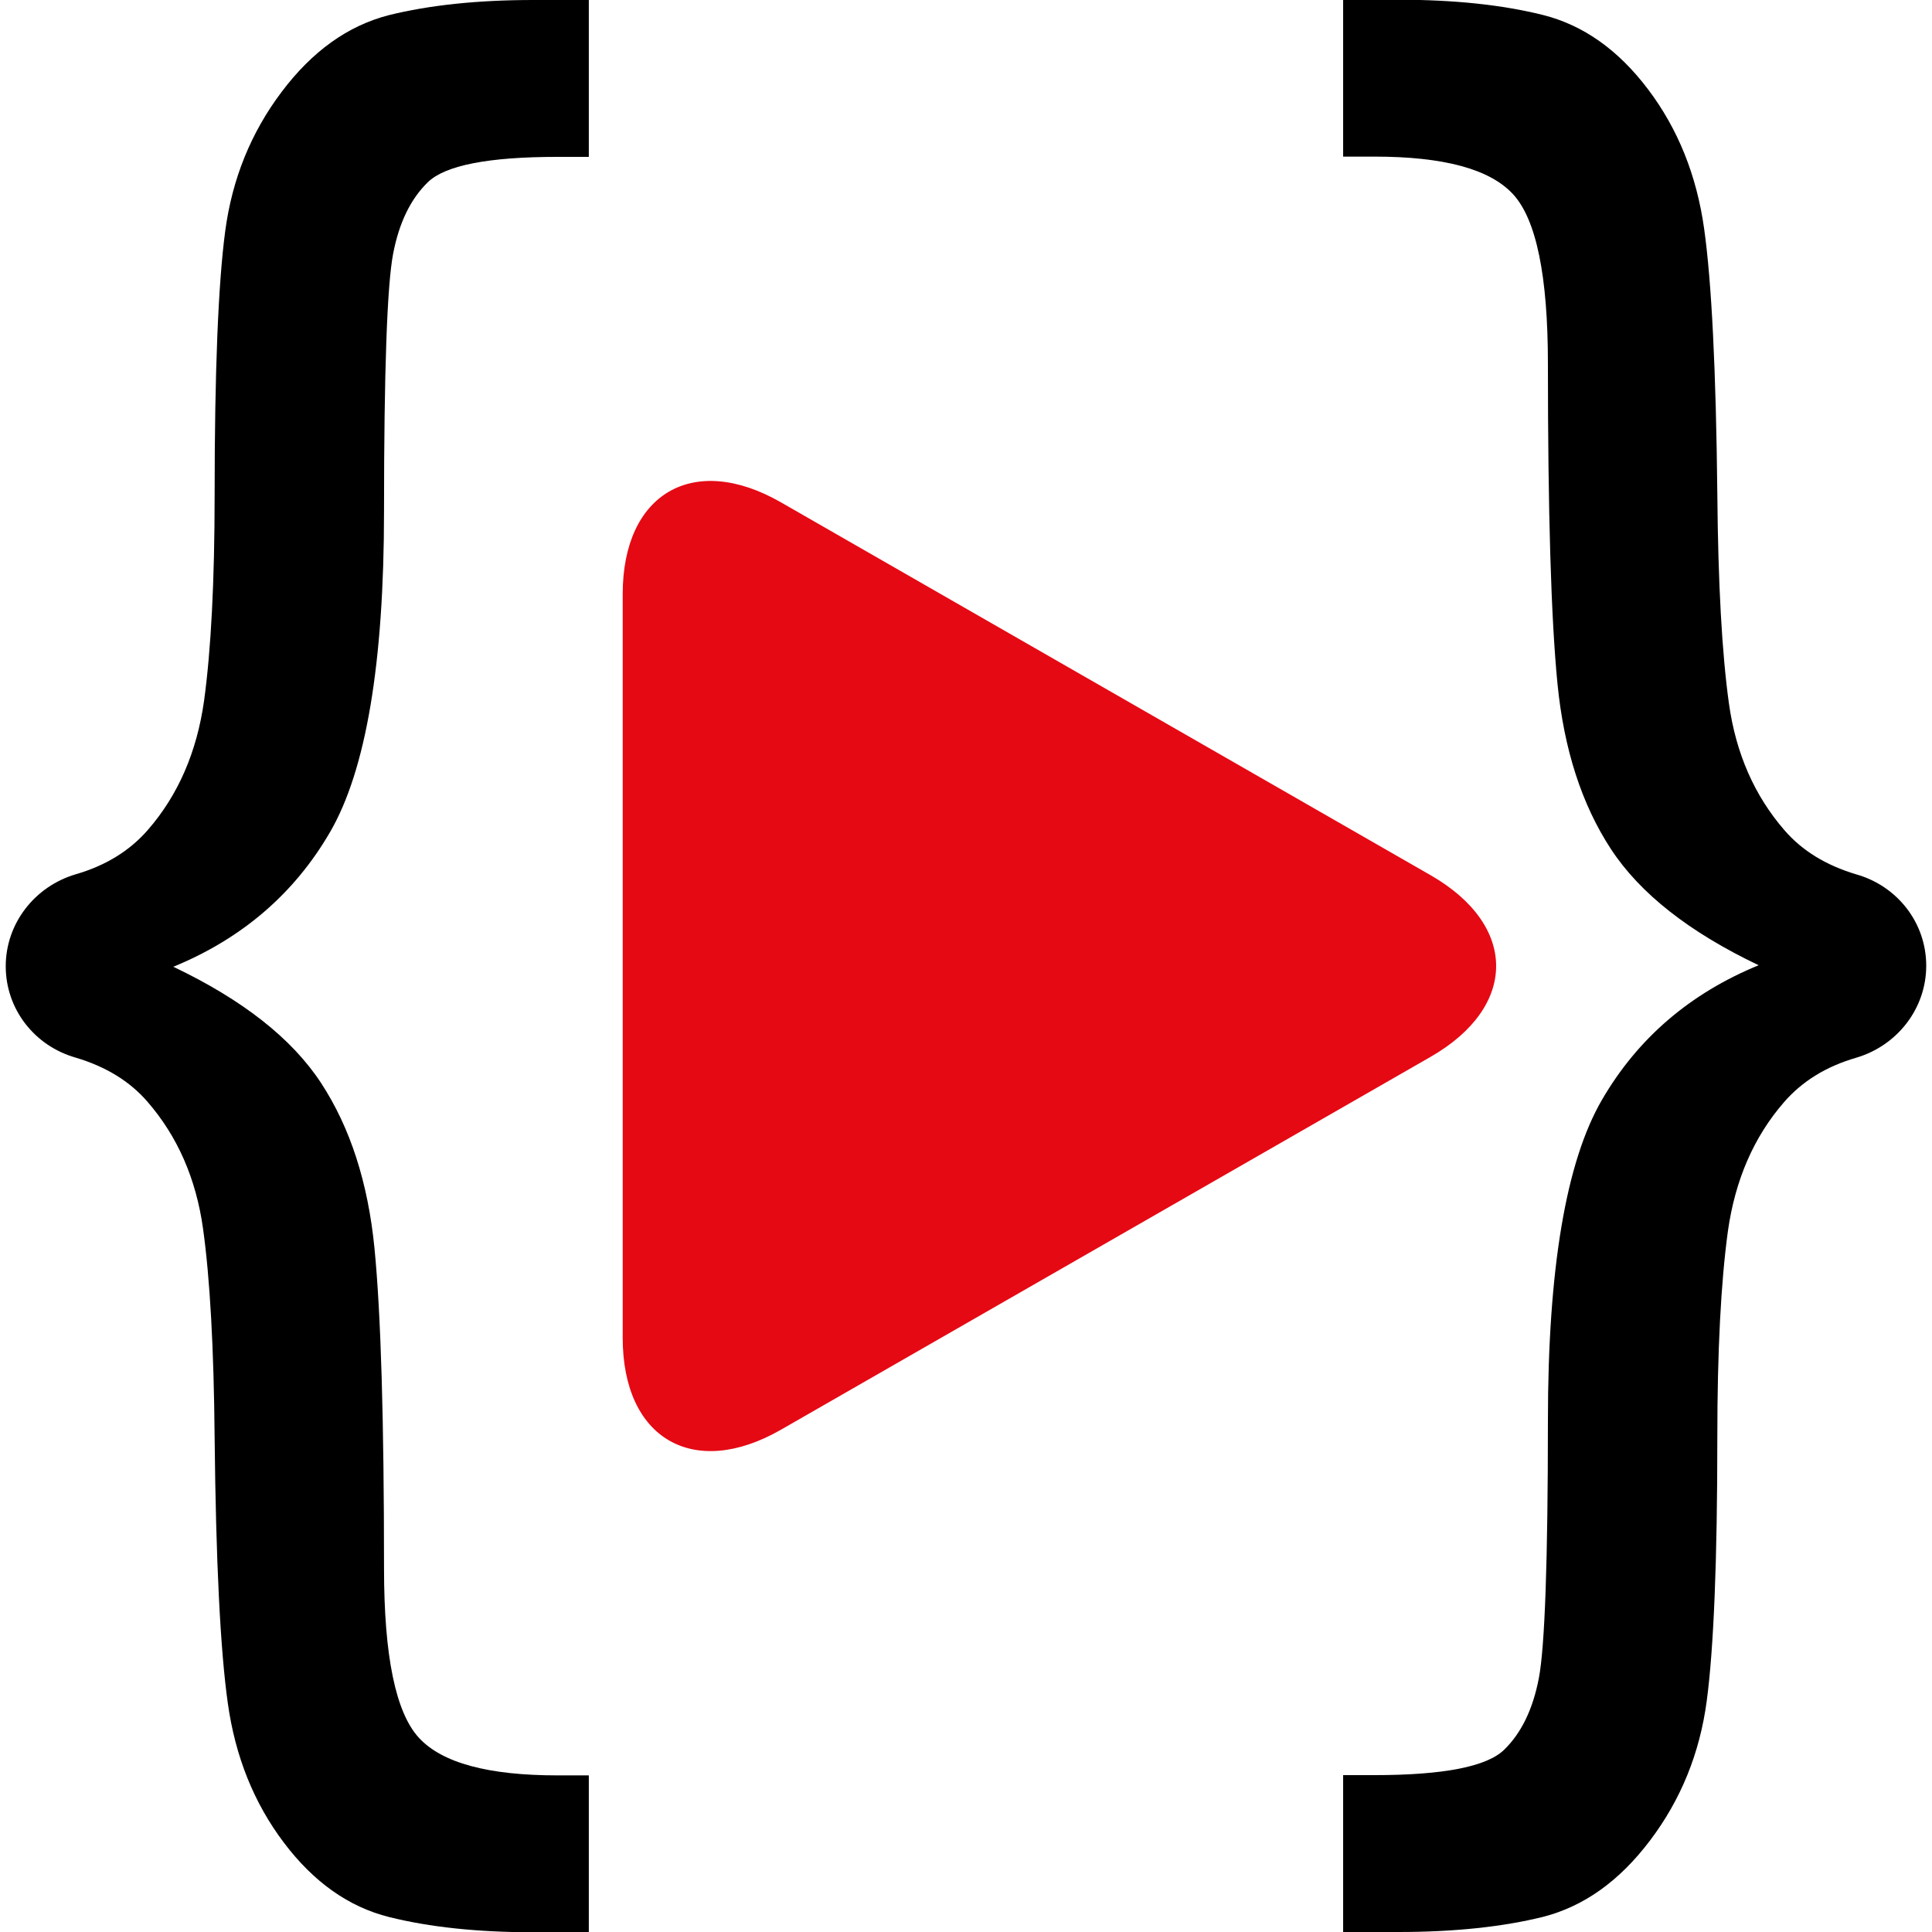
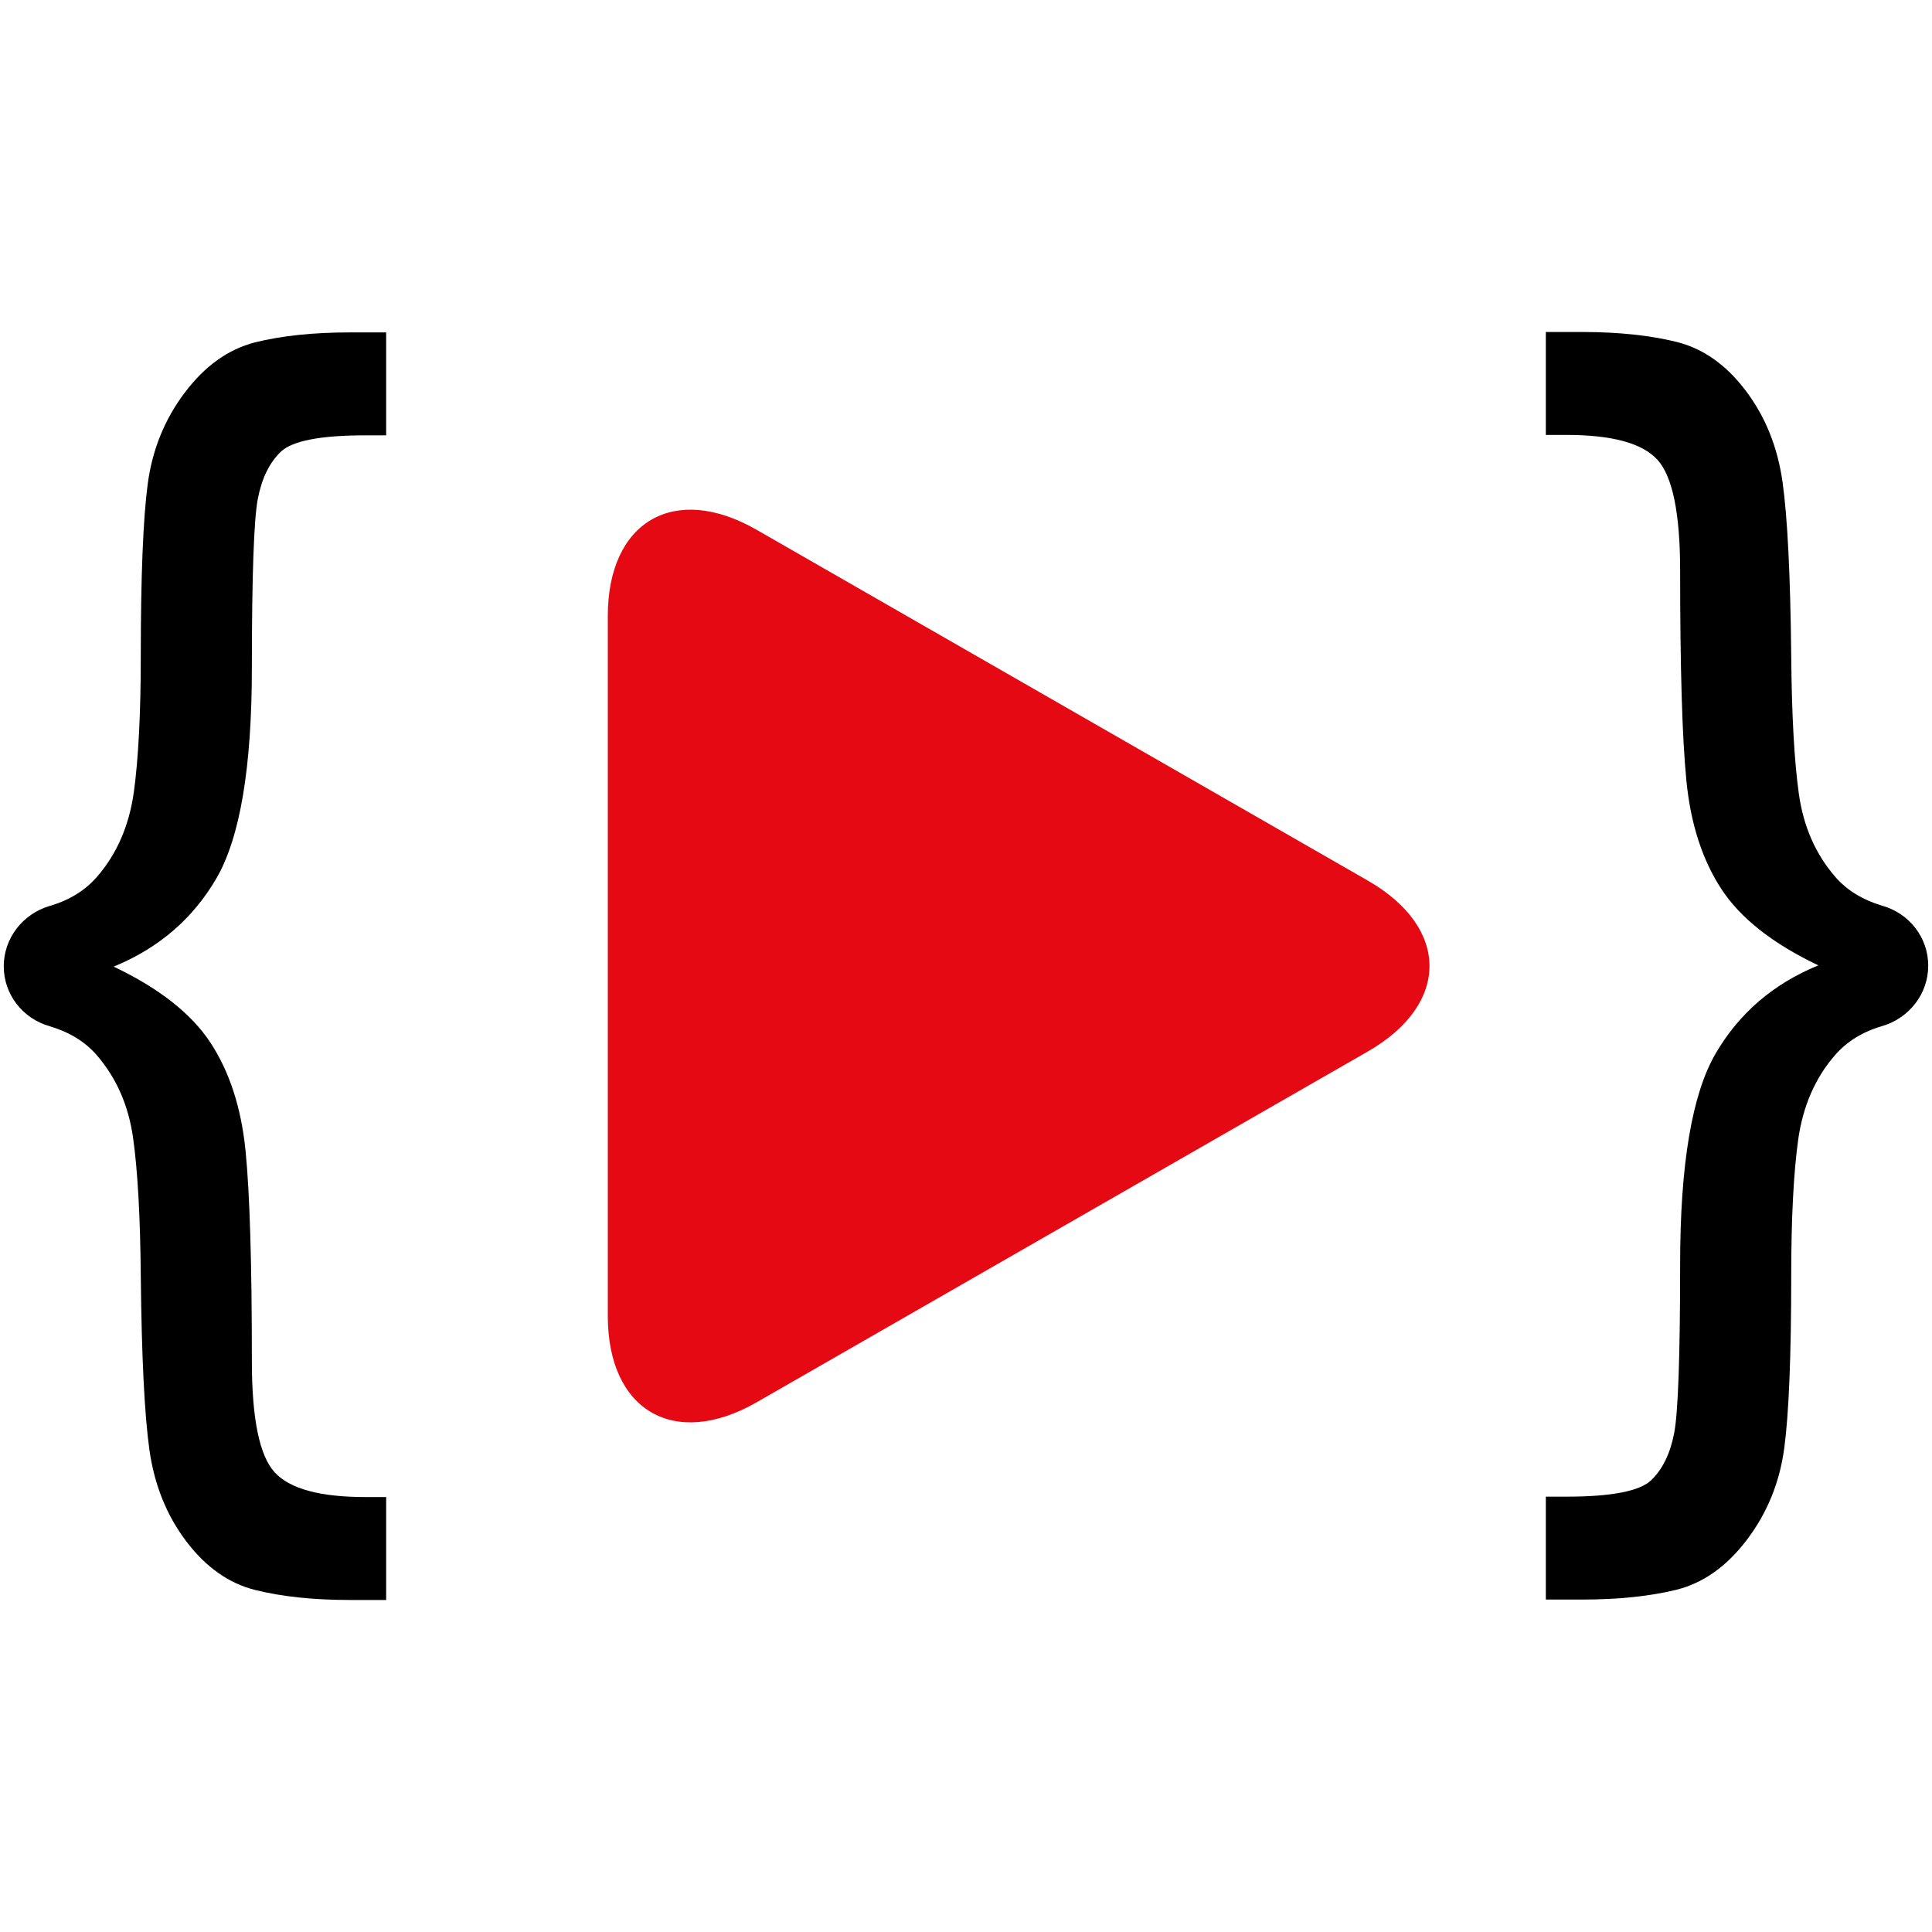
<svg xmlns="http://www.w3.org/2000/svg" width="500" zoomAndPan="magnify" viewBox="0 0 375 375" height="500" preserveAspectRatio="xMidYMid meet" version="1.0">
  <defs>
-     <clipPath id="422b1a2808">
-       <path d="M 120.867 93 L 291 93 L 291 282 L 120.867 282 Z M 120.867 93 " clip-rule="nonzero" />
+     <clipPath id="f331ab0cb3">
+       <path d="M 0 64.52 L 75 64.52 L 75 310.52 L 0 310.52 Z M 0 64.52 " clip-rule="nonzero" />
+     </clipPath>
+     <clipPath id="75064357c4">
+       <path d="M 300 64.473 L 374.996 64.473 L 374.996 310.473 L 300 310.473 Z M 300 64.473 " clip-rule="nonzero" />
+     </clipPath>
+     <clipPath id="16e0ef24c4">
+       <path d="M 117.969 98 L 278 98 L 278 277 L 117.969 277 Z M 117.969 98 " clip-rule="nonzero" />
    </clipPath>
  </defs>
-   <g clip-path="url(#422b1a2808)">
-     <path fill="#e50914" d="M 151.582 97.504 C 134.617 87.766 120.867 95.746 120.867 115.309 L 120.867 259.688 C 120.867 279.27 134.617 287.238 151.582 277.508 L 277.672 205.137 C 294.641 195.395 294.641 179.613 277.672 169.875 Z M 151.582 97.504 " fill-opacity="1" fill-rule="nonzero" />
+   <g clip-path="url(#f331ab0cb3)">
+     <path fill="#000000" d="M 0.73 187.555 C 0.73 182.109 4.414 177.387 9.641 175.844 C 13.484 174.73 16.543 172.828 18.844 170.168 C 22.688 165.742 25.055 160.266 25.977 153.77 C 26.863 147.273 27.324 138.516 27.324 127.496 C 27.324 111.785 27.785 100.602 28.672 93.941 C 29.559 87.285 31.957 81.379 35.871 76.199 C 39.781 71.016 44.285 67.801 49.477 66.457 C 54.641 65.176 60.785 64.52 67.887 64.52 L 74.953 64.52 L 74.953 84.496 L 70.977 84.496 C 62.164 84.496 56.676 85.578 54.473 87.711 C 52.273 89.844 50.793 92.895 50.035 96.863 C 49.281 100.832 48.887 111.754 48.887 129.598 C 48.887 148.98 46.586 162.594 42.016 170.465 C 37.449 178.336 30.773 184.043 22.066 187.621 C 30.875 191.816 37.152 196.738 40.867 202.41 C 44.582 208.086 46.848 215.105 47.672 223.469 C 48.492 231.832 48.887 245.414 48.887 264.207 C 48.887 275.391 50.367 282.574 53.324 285.789 C 56.281 289.004 62.164 290.578 70.977 290.578 L 74.953 290.578 L 74.953 310.555 L 67.887 310.555 C 60.785 310.555 54.672 309.898 49.543 308.617 C 44.418 307.34 39.945 304.191 36.133 299.141 C 32.32 294.09 29.953 288.184 29 281.395 C 28.047 274.605 27.488 263.355 27.324 247.645 C 27.227 236.195 26.73 227.309 25.844 220.945 C 24.957 214.582 22.59 209.203 18.777 204.805 C 16.508 202.184 13.484 200.344 9.672 199.199 C 4.414 197.723 0.73 193.031 0.73 187.555 Z M 0.73 187.555 " fill-opacity="1" fill-rule="nonzero" />
  </g>
-   <path fill="#000000" d="M 1.113 187.551 C 1.113 179.25 6.727 172.051 14.695 169.699 C 20.559 168 25.223 165.102 28.73 161.051 C 34.594 154.301 38.203 145.949 39.605 136.051 C 40.961 126.148 41.66 112.801 41.66 96 C 41.66 72.051 42.363 55 43.715 44.852 C 45.07 34.699 48.727 25.699 54.691 17.801 C 60.656 9.898 67.523 5 75.441 2.949 C 83.312 1 92.684 0 103.512 0 L 114.289 0 L 114.289 30.449 L 108.223 30.449 C 94.789 30.449 86.418 32.102 83.062 35.352 C 79.703 38.602 77.449 43.25 76.297 49.301 C 75.141 55.352 74.539 72 74.539 99.199 C 74.539 128.75 71.031 149.5 64.066 161.5 C 57.098 173.5 46.922 182.199 33.641 187.648 C 47.074 194.051 56.648 201.551 62.312 210.199 C 67.977 218.852 71.434 229.551 72.688 242.301 C 73.938 255.051 74.539 275.75 74.539 304.398 C 74.539 321.449 76.797 332.398 81.309 337.301 C 85.816 342.199 94.789 344.602 108.223 344.602 L 114.289 344.602 L 114.289 375.051 L 103.512 375.051 C 92.684 375.051 83.363 374.051 75.543 372.102 C 67.723 370.148 60.906 365.352 55.094 357.648 C 49.281 349.949 45.672 340.949 44.219 330.602 C 42.762 320.25 41.91 303.102 41.66 279.148 C 41.512 261.699 40.758 248.148 39.406 238.449 C 38.051 228.75 34.441 220.551 28.629 213.852 C 25.172 209.852 20.559 207.051 14.746 205.301 C 6.727 203.051 1.113 195.898 1.113 187.551 Z M 1.113 187.551 " fill-opacity="1" fill-rule="nonzero" />
-   <path fill="#000000" d="M 373.879 187.449 C 373.879 195.75 368.266 202.949 360.297 205.301 C 354.434 207 349.77 209.898 346.262 213.949 C 340.398 220.699 336.789 229.051 335.387 238.949 C 334.031 248.852 333.332 262.199 333.332 279 C 333.332 302.949 332.629 320 331.277 330.148 C 329.922 340.301 326.262 349.301 320.301 357.199 C 314.336 365.102 307.469 370 299.547 372.051 C 291.68 374 282.305 375 271.48 375 L 260.703 375 L 260.703 344.551 L 266.77 344.551 C 280.203 344.551 288.57 342.898 291.93 339.648 C 295.289 336.398 297.543 331.75 298.695 325.699 C 299.848 319.648 300.449 303 300.449 275.801 C 300.449 246.25 303.961 225.5 310.926 213.5 C 317.895 201.5 328.066 192.801 341.352 187.352 C 327.918 180.949 318.344 173.449 312.68 164.801 C 307.016 156.148 303.559 145.449 302.305 132.699 C 301.051 119.949 300.449 99.25 300.449 70.602 C 300.449 53.551 298.195 42.602 293.684 37.699 C 289.172 32.801 280.203 30.398 266.77 30.398 L 260.703 30.398 L 260.703 -0.051 L 271.48 -0.051 C 282.305 -0.051 291.629 0.949 299.449 2.898 C 307.266 4.852 314.082 9.648 319.898 17.352 C 325.711 25.051 329.32 34.051 330.773 44.398 C 332.227 54.75 333.078 71.898 333.332 95.852 C 333.48 113.301 334.234 126.852 335.586 136.551 C 336.938 146.25 340.547 154.449 346.363 161.148 C 349.82 165.148 354.434 167.949 360.246 169.699 C 368.266 171.949 373.879 179.102 373.879 187.449 Z M 373.879 187.449 " fill-opacity="1" fill-rule="nonzero" />
+   <g clip-path="url(#75064357c4)">
+     <path fill="#000000" d="M 374.266 187.441 C 374.266 192.887 370.586 197.609 365.359 199.152 C 361.512 200.266 358.457 202.168 356.156 204.824 C 352.309 209.254 349.941 214.73 349.023 221.227 C 348.133 227.719 347.676 236.477 347.676 247.496 C 347.676 263.211 347.215 274.395 346.328 281.051 C 345.438 287.711 343.039 293.613 339.129 298.797 C 335.215 303.98 330.715 307.195 325.52 308.539 C 320.359 309.816 314.211 310.473 307.113 310.473 L 300.047 310.473 L 300.047 290.5 L 304.023 290.5 C 312.832 290.5 318.32 289.418 320.523 287.285 C 322.727 285.152 324.203 282.102 324.961 278.133 C 325.719 274.164 326.113 263.242 326.113 245.398 C 326.113 226.016 328.414 212.402 332.98 204.531 C 337.551 196.656 344.223 190.949 352.934 187.375 C 344.125 183.176 337.848 178.258 334.133 172.582 C 330.418 166.91 328.148 159.891 327.328 151.523 C 326.504 143.16 326.113 129.582 326.113 110.789 C 326.113 99.602 324.633 92.418 321.676 89.207 C 318.715 85.992 312.832 84.418 304.023 84.418 L 300.047 84.418 L 300.047 64.441 L 307.113 64.441 C 314.211 64.441 320.328 65.098 325.453 66.375 C 330.582 67.656 335.051 70.805 338.863 75.855 C 342.68 80.906 345.043 86.812 345.996 93.602 C 346.949 100.391 347.512 111.641 347.676 127.352 C 347.773 138.797 348.266 147.688 349.152 154.051 C 350.039 160.414 352.406 165.793 356.219 170.188 C 358.488 172.812 361.512 174.648 365.324 175.797 C 370.586 177.273 374.266 181.965 374.266 187.441 Z M 374.266 187.441 " fill-opacity="1" fill-rule="nonzero" />
+   </g>
+   <g clip-path="url(#16e0ef24c4)">
+     <path fill="#e50914" d="M 146.867 102.836 C 130.91 93.676 117.973 101.18 117.973 119.586 L 117.973 255.414 C 117.973 273.836 130.91 281.332 146.867 272.18 L 265.488 204.094 C 281.453 194.93 281.453 180.082 265.488 170.922 Z M 146.867 102.836 " fill-opacity="1" fill-rule="nonzero" />
+   </g>
</svg>
